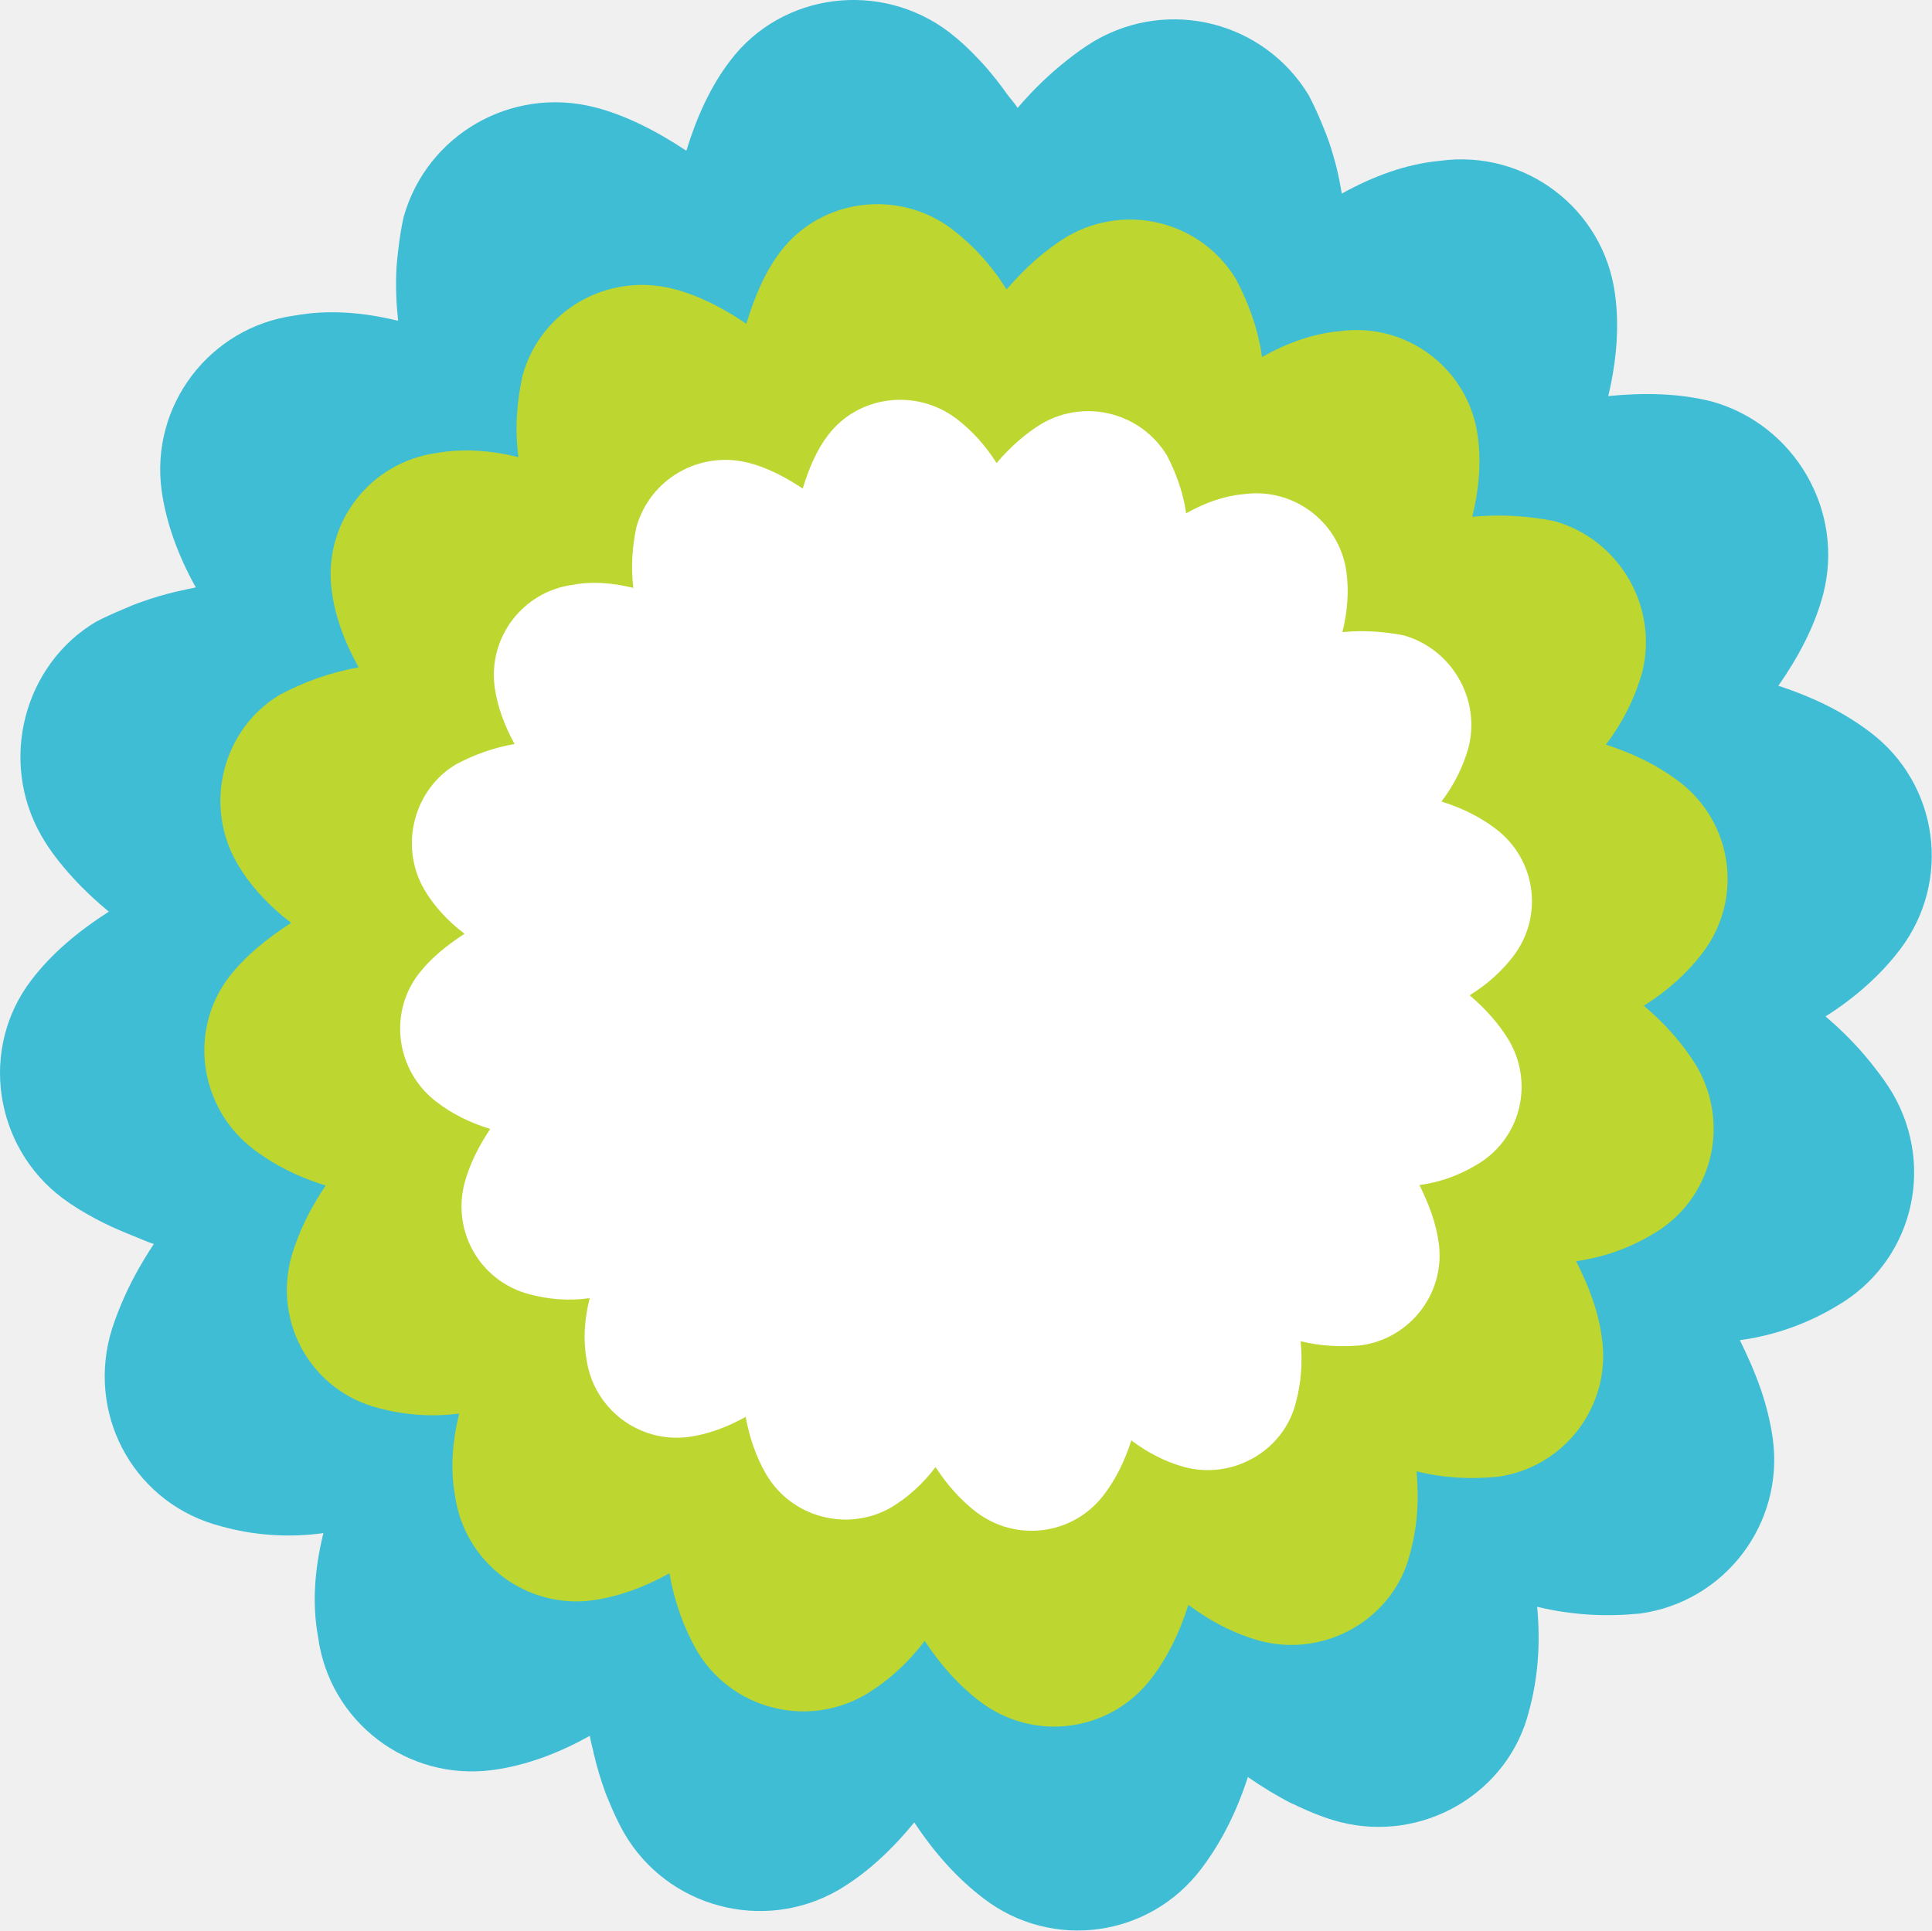
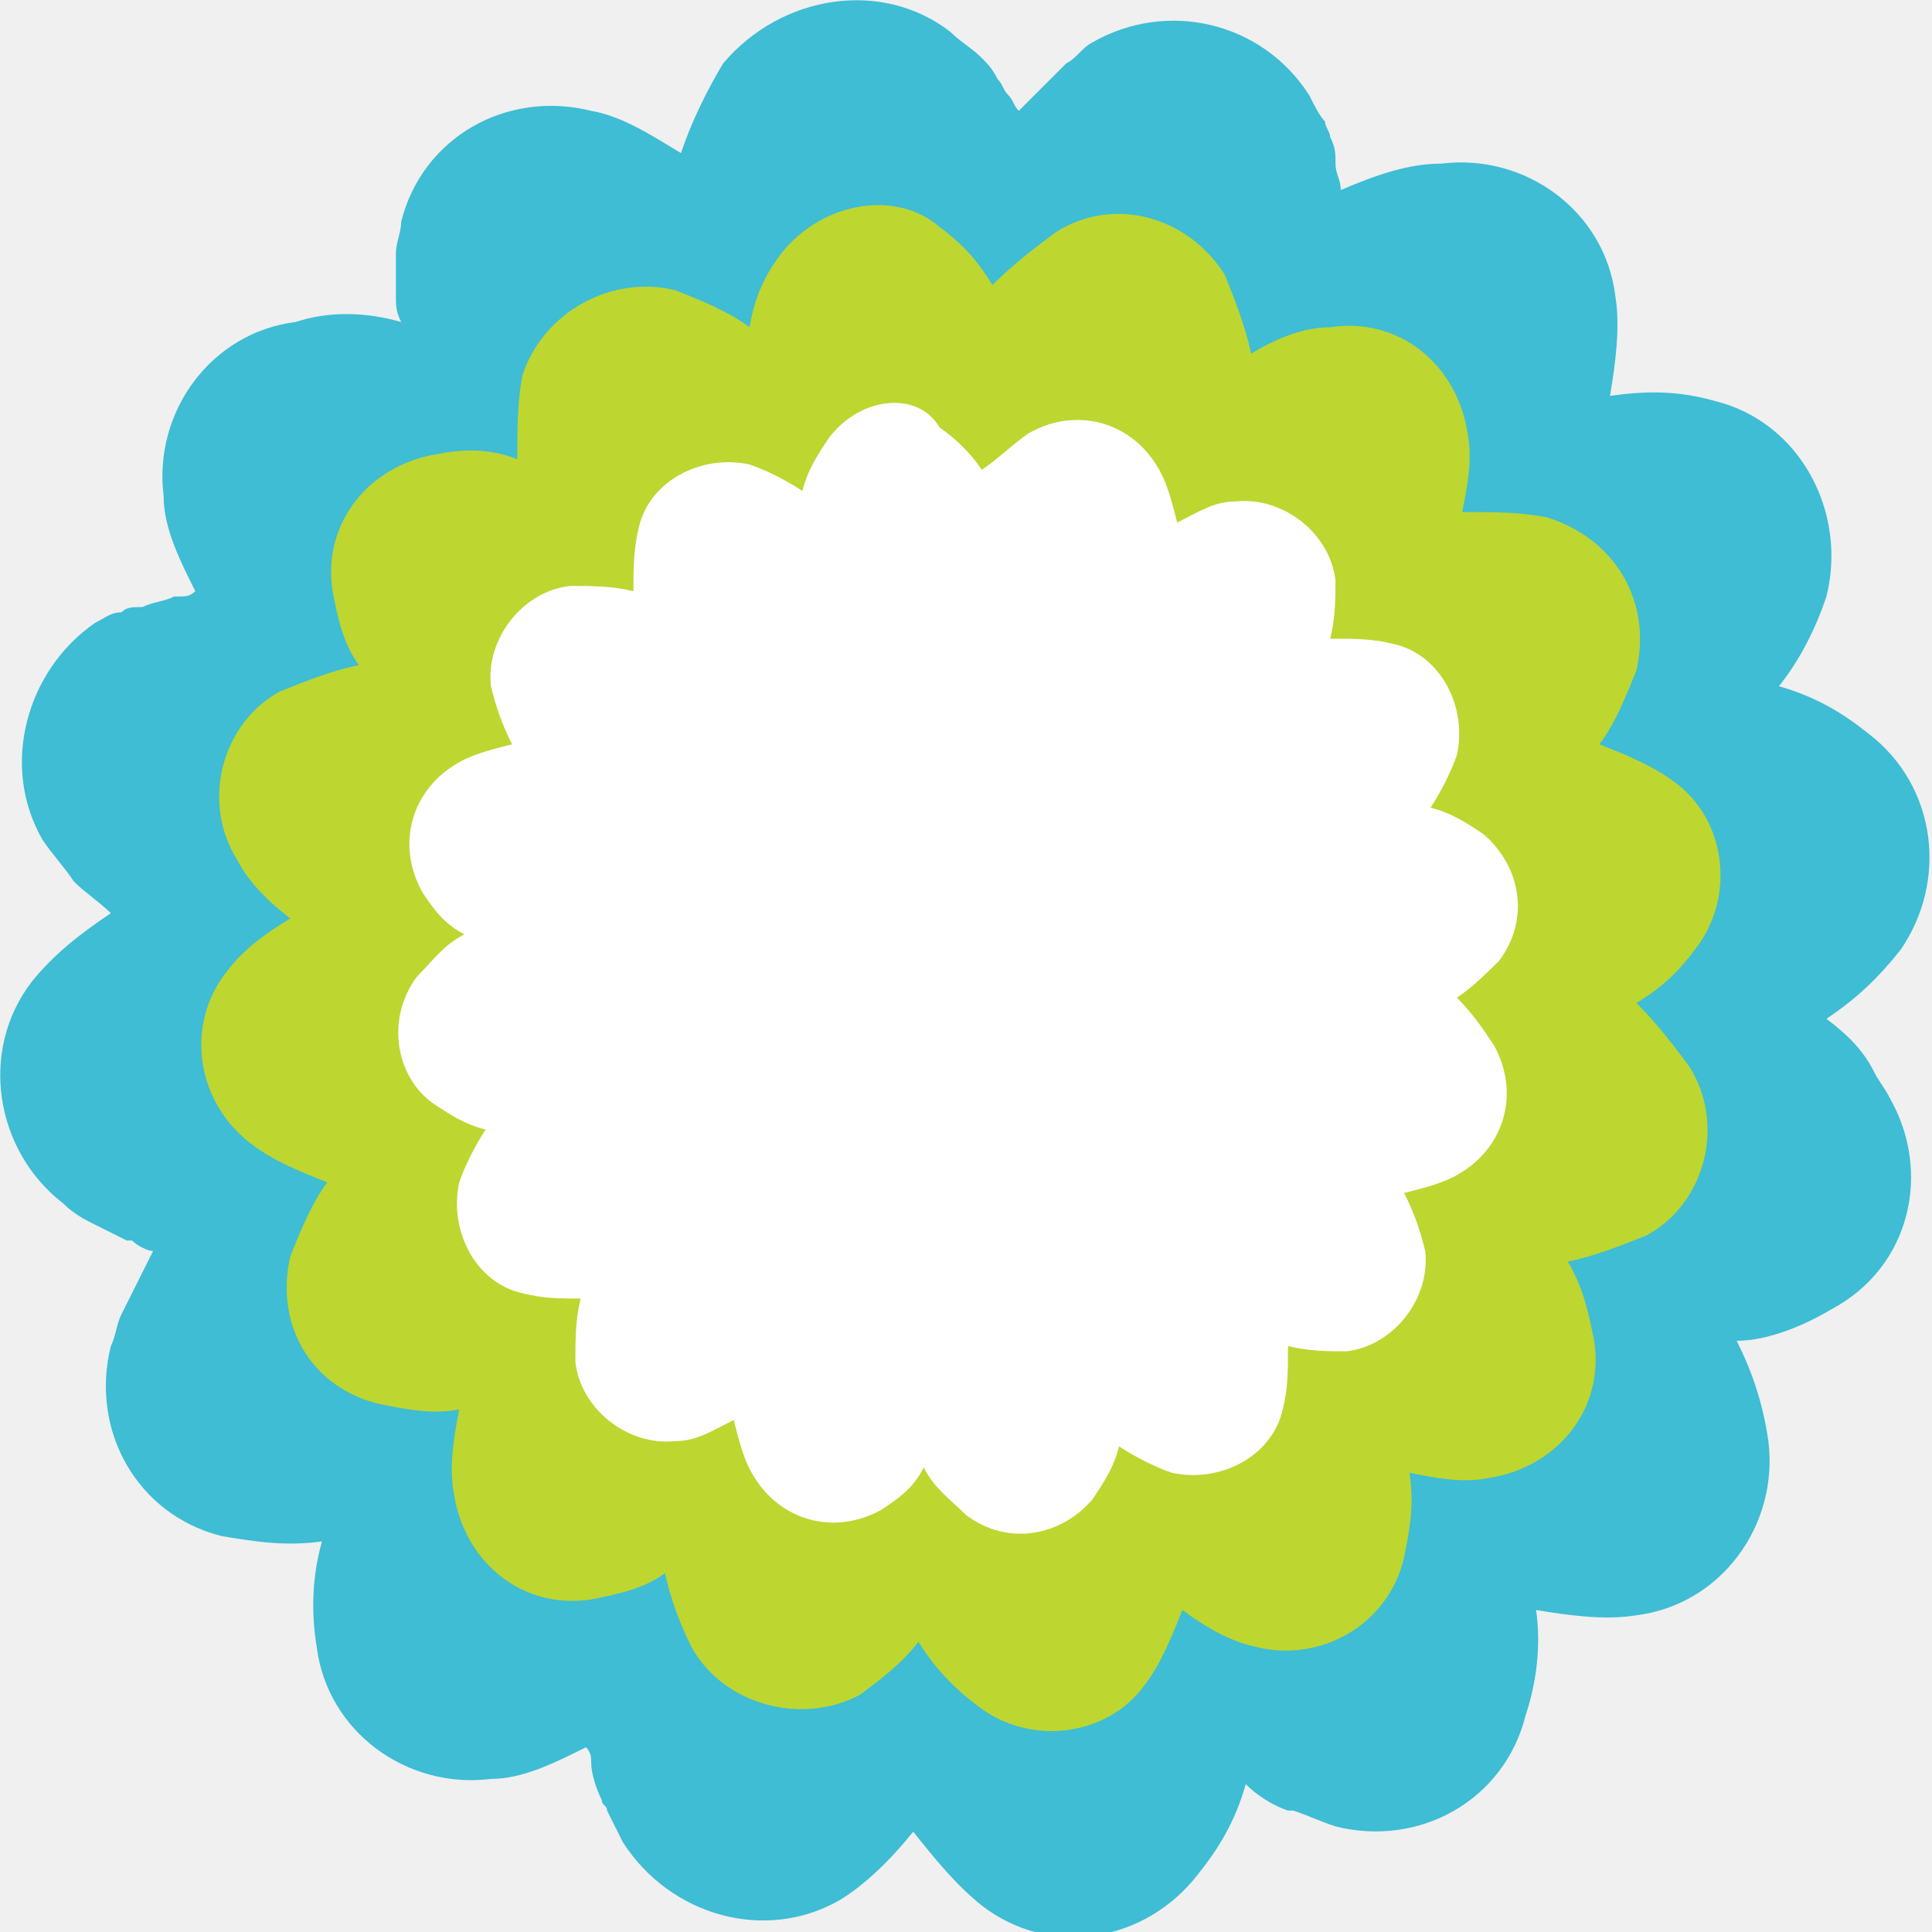
- <svg xmlns="http://www.w3.org/2000/svg" version="1.1" id="Layer_1" x="0px" y="0px" width="36.639px" height="36.621px" viewBox="0 0 36.639 36.621" enable-background="new 0 0 36.639 36.621" xml:space="preserve">
-   <g>
-     <path fill="#3EBDD4" d="M0.591,18.594c0.39-0.514,0.896-0.933,1.473-1.303c0.004,0.003,0.004,0.004,0.004,0.004   c0.008-0.004,0.012-0.006,0.017-0.01l-0.002-0.003c-0.006,0.004-0.011,0.007-0.019,0.009c-0.243-0.2-0.472-0.414-0.677-0.639   c-0.236-0.257-0.445-0.524-0.604-0.804c-0.813-1.421-0.327-3.244,1.037-4.055c0.167-0.086,0.342-0.166,0.518-0.239   c0.126-0.056,0.248-0.105,0.378-0.149c0.189-0.067,0.385-0.125,0.582-0.173c0.045-0.013,0.091-0.02,0.135-0.03   c0.093-0.021,0.187-0.043,0.28-0.061c-0.337-0.606-0.563-1.227-0.648-1.839c-0.219-1.61,0.91-3.096,2.521-3.317   C6.22,5.87,6.878,5.92,7.55,6.084C7.534,5.93,7.521,5.777,7.516,5.624C7.508,5.432,7.509,5.243,7.521,5.052   c0.007-0.113,0.021-0.224,0.034-0.333c0.024-0.202,0.055-0.406,0.1-0.604c0.438-1.558,2.041-2.486,3.624-2.08   c0.581,0.146,1.179,0.454,1.737,0.824c0.195-0.634,0.456-1.217,0.834-1.711C14.835-0.148,16.703-0.375,18,0.61   c0.204,0.158,0.395,0.336,0.571,0.526c0.116,0.119,0.222,0.249,0.327,0.38c0.064,0.084,0.13,0.168,0.19,0.256   c0.068,0.093,0.146,0.176,0.211,0.275c0.292-0.343,0.605-0.645,0.942-0.909c0.168-0.134,0.341-0.258,0.523-0.366   c1.421-0.82,3.212-0.354,4.054,1.032c0.093,0.178,0.175,0.356,0.25,0.54c0.048,0.112,0.093,0.226,0.134,0.343   c0.057,0.166,0.105,0.334,0.149,0.508c0.037,0.154,0.068,0.315,0.095,0.477C26.05,3.337,26.67,3.11,27.311,3.05   c1.612-0.22,3.099,0.907,3.316,2.524c0.085,0.607,0.033,1.266-0.128,1.938c0.68-0.066,1.34-0.055,1.968,0.104   c1.563,0.438,2.519,2.065,2.109,3.651c-0.161,0.612-0.466,1.188-0.851,1.74c0.672,0.219,1.246,0.504,1.748,0.885   c1.294,0.984,1.544,2.819,0.561,4.115c-0.36,0.474-0.839,0.908-1.414,1.271c0.357,0.304,0.673,0.632,0.943,0.986   c0.121,0.154,0.234,0.313,0.335,0.483c0.817,1.417,0.354,3.206-1.066,4.024c-0.549,0.33-1.171,0.558-1.837,0.647   c0.313,0.636,0.53,1.204,0.625,1.87c0.218,1.613-0.911,3.097-2.523,3.316c-0.645,0.061-1.271,0.033-1.946-0.129   c0.066,0.697,0.016,1.355-0.154,1.975c-0.384,1.553-2.008,2.516-3.595,2.105c-0.272-0.072-0.536-0.178-0.797-0.3   c-0.033-0.021-0.067-0.032-0.105-0.048c-0.282-0.143-0.563-0.314-0.835-0.503c-0.218,0.673-0.506,1.242-0.887,1.745   c-0.985,1.299-2.823,1.55-4.118,0.563c-0.502-0.381-0.929-0.856-1.321-1.447c-0.429,0.521-0.901,0.967-1.447,1.287   c-1.419,0.813-3.24,0.326-4.059-1.09c-0.108-0.19-0.203-0.397-0.292-0.615c-0.024-0.061-0.052-0.117-0.071-0.18   c-0.081-0.222-0.151-0.458-0.208-0.699c-0.004-0.014-0.008-0.029-0.009-0.047c-0.023-0.097-0.05-0.193-0.068-0.299   c-0.605,0.34-1.227,0.566-1.835,0.648c-1.617,0.22-3.101-0.908-3.318-2.523c-0.117-0.638-0.065-1.294,0.101-1.969   c-0.672,0.091-1.33,0.042-1.944-0.131c-1.589-0.409-2.515-2.01-2.107-3.596c0.053-0.201,0.129-0.401,0.211-0.601   c0.165-0.397,0.375-0.782,0.625-1.155c-0.142-0.045-0.267-0.107-0.403-0.158c-0.039-0.019-0.075-0.032-0.113-0.047   c-0.195-0.082-0.39-0.166-0.569-0.264c-0.225-0.118-0.441-0.248-0.646-0.4C-0.112,21.751-0.396,19.891,0.591,18.594z" />
-     <path fill="#BED630" d="M14.796,4.779c-0.284,0.37-0.486,0.848-0.643,1.362c-0.44-0.302-0.923-0.546-1.384-0.662   c-1.248-0.32-2.516,0.407-2.859,1.642C9.801,7.625,9.759,8.147,9.833,8.67C9.301,8.541,8.781,8.502,8.28,8.592   c-1.273,0.175-2.164,1.344-1.988,2.619c0.063,0.479,0.241,0.968,0.509,1.446c-0.545,0.098-1.033,0.276-1.491,0.518   c-1.079,0.64-1.46,2.074-0.816,3.195c0.237,0.414,0.604,0.811,1.027,1.133c-0.475,0.309-0.875,0.634-1.18,1.03   c-0.776,1.023-0.557,2.488,0.468,3.265c0.399,0.304,0.854,0.53,1.367,0.687c-0.296,0.441-0.524,0.898-0.66,1.387   c-0.322,1.25,0.408,2.511,1.659,2.834c0.487,0.13,1.01,0.174,1.533,0.104c-0.13,0.531-0.17,1.051-0.079,1.555   c0.175,1.268,1.346,2.16,2.617,1.986c0.481-0.067,0.971-0.246,1.449-0.51c0.095,0.545,0.275,1.032,0.51,1.448   c0.646,1.118,2.079,1.501,3.199,0.858c0.433-0.258,0.813-0.604,1.132-1.026c0.313,0.474,0.654,0.851,1.052,1.153   c1.023,0.776,2.472,0.578,3.248-0.442c0.304-0.397,0.53-0.854,0.701-1.394c0.427,0.321,0.881,0.553,1.37,0.687   c1.249,0.321,2.529-0.435,2.833-1.658c0.136-0.489,0.176-1.011,0.123-1.561c0.53,0.131,1.025,0.151,1.532,0.104   c1.271-0.172,2.163-1.344,1.986-2.616c-0.068-0.526-0.241-0.973-0.491-1.474c0.525-0.073,1.017-0.251,1.45-0.51   c1.12-0.647,1.484-2.06,0.842-3.177c-0.262-0.434-0.602-0.813-1.008-1.158c0.452-0.282,0.83-0.627,1.114-1.002   c0.777-1.021,0.579-2.467-0.439-3.244c-0.401-0.305-0.854-0.531-1.395-0.706c0.32-0.42,0.548-0.879,0.687-1.363   c0.319-1.252-0.436-2.534-1.666-2.877c-0.48-0.093-1-0.136-1.555-0.08c0.133-0.535,0.171-1.05,0.105-1.533   c-0.172-1.273-1.346-2.163-2.617-1.989c-0.507,0.046-0.999,0.223-1.475,0.49c-0.072-0.525-0.251-1.014-0.492-1.475   c-0.661-1.093-2.074-1.457-3.192-0.816c-0.434,0.262-0.813,0.606-1.16,1.01c-0.28-0.451-0.625-0.83-1.023-1.136   C17.046,3.576,15.57,3.756,14.796,4.779z" />
-     <path fill="#FFFFFF" d="M15.701,8.256c-0.211,0.277-0.362,0.627-0.478,1.011c-0.328-0.221-0.687-0.404-1.028-0.489   c-0.928-0.237-1.868,0.303-2.126,1.219c-0.079,0.376-0.107,0.761-0.058,1.153c-0.395-0.096-0.781-0.129-1.153-0.057   c-0.941,0.127-1.604,0.994-1.477,1.94c0.05,0.359,0.181,0.722,0.378,1.078c-0.404,0.071-0.767,0.203-1.108,0.384   c-0.799,0.473-1.086,1.542-0.607,2.373c0.179,0.307,0.448,0.604,0.766,0.842c-0.353,0.231-0.648,0.471-0.875,0.767   c-0.578,0.761-0.413,1.851,0.347,2.425c0.297,0.228,0.637,0.395,1.015,0.51c-0.219,0.328-0.391,0.668-0.488,1.029   c-0.24,0.929,0.305,1.865,1.232,2.107c0.361,0.096,0.749,0.131,1.142,0.073c-0.098,0.396-0.127,0.782-0.061,1.153   c0.129,0.944,0.999,1.607,1.943,1.479c0.356-0.049,0.721-0.182,1.077-0.38c0.072,0.405,0.204,0.769,0.38,1.076   c0.479,0.832,1.547,1.118,2.378,0.642c0.321-0.193,0.603-0.449,0.842-0.765c0.23,0.351,0.483,0.631,0.777,0.856   c0.764,0.575,1.835,0.431,2.415-0.33c0.223-0.293,0.394-0.635,0.521-1.033c0.315,0.238,0.652,0.41,1.017,0.509   c0.928,0.239,1.882-0.324,2.104-1.231c0.098-0.363,0.129-0.748,0.09-1.158c0.396,0.096,0.763,0.109,1.14,0.078   c0.945-0.129,1.609-1,1.479-1.943c-0.055-0.393-0.184-0.723-0.366-1.098c0.393-0.052,0.755-0.187,1.076-0.379   c0.833-0.479,1.104-1.527,0.625-2.358c-0.194-0.323-0.447-0.604-0.749-0.862c0.338-0.209,0.617-0.464,0.829-0.743   c0.578-0.759,0.43-1.832-0.329-2.41c-0.296-0.226-0.634-0.396-1.035-0.522c0.241-0.315,0.409-0.656,0.511-1.016   c0.241-0.932-0.321-1.883-1.236-2.138c-0.359-0.067-0.745-0.099-1.153-0.059c0.098-0.397,0.125-0.781,0.076-1.141   c-0.129-0.945-0.999-1.604-1.943-1.476c-0.376,0.033-0.74,0.163-1.097,0.364c-0.054-0.392-0.186-0.753-0.363-1.097   c-0.494-0.811-1.544-1.084-2.374-0.604c-0.319,0.193-0.604,0.45-0.858,0.747c-0.211-0.336-0.468-0.616-0.762-0.842   C17.372,7.364,16.278,7.496,15.701,8.256z" />
-   </g>
+ <svg xmlns="http://www.w3.org/2000/svg" version="1.1" x="0" y="0" width="36.6" height="36.6" viewBox="0 0 36.6 36.6" enable-background="new 0 0 36.639 36.621" xml:space="preserve">
+   <path fill="#3EBDD4" d="M0.6 18.6c0.4-0.5 0.9-0.9 1.5-1.3 0 0 0 0 0 0 0 0 0 0 0 0l0 0c0 0 0 0 0 0 -0.2-0.2-0.5-0.4-0.7-0.6 -0.2-0.3-0.4-0.5-0.6-0.8 -0.8-1.4-0.3-3.2 1-4.1 0.2-0.1 0.3-0.2 0.5-0.2 0.1-0.1 0.2-0.1 0.4-0.1 0.2-0.1 0.4-0.1 0.6-0.2 0 0 0.1 0 0.1 0 0.1 0 0.2 0 0.3-0.1 -0.3-0.6-0.6-1.2-0.6-1.8 -0.2-1.6 0.9-3.1 2.5-3.3C6.2 5.9 6.9 5.9 7.6 6.1 7.5 5.9 7.5 5.8 7.5 5.6 7.5 5.4 7.5 5.2 7.5 5.1c0-0.1 0-0.2 0-0.3 0-0.2 0.1-0.4 0.1-0.6 0.4-1.6 2-2.5 3.6-2.1 0.6 0.1 1.2 0.5 1.7 0.8 0.2-0.6 0.5-1.2 0.8-1.7C14.8-0.1 16.7-0.4 18 0.6c0.2 0.2 0.4 0.3 0.6 0.5 0.1 0.1 0.2 0.2 0.3 0.4 0.1 0.1 0.1 0.2 0.2 0.3 0.1 0.1 0.1 0.2 0.2 0.3 0.3-0.3 0.6-0.6 0.9-0.9 0.2-0.1 0.3-0.3 0.5-0.4 1.4-0.8 3.2-0.4 4.1 1 0.1 0.2 0.2 0.4 0.3 0.5 0 0.1 0.1 0.2 0.1 0.3 0.1 0.2 0.1 0.3 0.1 0.5 0 0.2 0.1 0.3 0.1 0.5C26.1 3.3 26.7 3.1 27.3 3.1c1.6-0.2 3.1 0.9 3.3 2.5 0.1 0.6 0 1.3-0.1 1.9 0.7-0.1 1.3-0.1 2 0.1 1.6 0.4 2.5 2.1 2.1 3.7 -0.2 0.6-0.5 1.2-0.9 1.7 0.7 0.2 1.2 0.5 1.7 0.9 1.3 1 1.5 2.8 0.6 4.1 -0.4 0.5-0.8 0.9-1.4 1.3 0.4 0.3 0.7 0.6 0.9 1 0.1 0.2 0.2 0.3 0.3 0.5 0.8 1.4 0.4 3.2-1.1 4 -0.5 0.3-1.2 0.6-1.8 0.6 0.3 0.6 0.5 1.2 0.6 1.9 0.2 1.6-0.9 3.1-2.5 3.3 -0.6 0.1-1.3 0-1.9-0.1 0.1 0.7 0 1.4-0.2 2 -0.4 1.6-2 2.5-3.6 2.1 -0.3-0.1-0.5-0.2-0.8-0.3 0 0-0.1 0-0.1 0 -0.3-0.1-0.6-0.3-0.8-0.5 -0.2 0.7-0.5 1.2-0.9 1.7 -1 1.3-2.8 1.6-4.1 0.6 -0.5-0.4-0.9-0.9-1.3-1.4 -0.4 0.5-0.9 1-1.4 1.3 -1.4 0.8-3.2 0.3-4.1-1.1 -0.1-0.2-0.2-0.4-0.3-0.6 0-0.1-0.1-0.1-0.1-0.2 -0.1-0.2-0.2-0.5-0.2-0.7 0 0 0 0 0 0 0-0.1 0-0.2-0.1-0.3 -0.6 0.3-1.2 0.6-1.8 0.6 -1.6 0.2-3.1-0.9-3.3-2.5 -0.1-0.6-0.1-1.3 0.1-2 -0.7 0.1-1.3 0-1.9-0.1 -1.6-0.4-2.5-2-2.1-3.6 0.1-0.2 0.1-0.4 0.2-0.6 0.2-0.4 0.4-0.8 0.6-1.2 -0.1 0-0.3-0.1-0.4-0.2 0 0-0.1 0-0.1 0 -0.2-0.1-0.4-0.2-0.6-0.3 -0.2-0.1-0.4-0.2-0.6-0.4C-0.1 21.8-0.4 19.9 0.6 18.6z" />
+   <path fill="#BED630" d="M14.8 4.8c-0.3 0.4-0.5 0.8-0.6 1.4 -0.4-0.3-0.9-0.5-1.4-0.7 -1.2-0.3-2.5 0.4-2.9 1.6C9.8 7.6 9.8 8.1 9.8 8.7 9.3 8.5 8.8 8.5 8.3 8.6c-1.3 0.2-2.2 1.3-2 2.6 0.1 0.5 0.2 1 0.5 1.4 -0.5 0.1-1 0.3-1.5 0.5 -1.1 0.6-1.5 2.1-0.8 3.2 0.2 0.4 0.6 0.8 1 1.1 -0.5 0.3-0.9 0.6-1.2 1 -0.8 1-0.6 2.5 0.5 3.3 0.4 0.3 0.9 0.5 1.4 0.7 -0.3 0.4-0.5 0.9-0.7 1.4 -0.3 1.3 0.4 2.5 1.7 2.8 0.5 0.1 1 0.2 1.5 0.1 -0.1 0.5-0.2 1.1-0.1 1.6 0.2 1.3 1.3 2.2 2.6 2 0.5-0.1 1-0.2 1.4-0.5 0.1 0.5 0.3 1 0.5 1.4 0.6 1.1 2.1 1.5 3.2 0.9 0.4-0.3 0.8-0.6 1.1-1 0.3 0.5 0.7 0.9 1.1 1.2 1 0.8 2.5 0.6 3.2-0.4 0.3-0.4 0.5-0.9 0.7-1.4 0.4 0.3 0.9 0.6 1.4 0.7 1.2 0.3 2.5-0.4 2.8-1.7 0.1-0.5 0.2-1 0.1-1.6 0.5 0.1 1 0.2 1.5 0.1 1.3-0.2 2.2-1.3 2-2.6 -0.1-0.5-0.2-1-0.5-1.5 0.5-0.1 1-0.3 1.5-0.5 1.1-0.6 1.5-2.1 0.8-3.2 -0.3-0.4-0.6-0.8-1-1.2 0.5-0.3 0.8-0.6 1.1-1 0.8-1 0.6-2.5-0.4-3.2 -0.4-0.3-0.9-0.5-1.4-0.7 0.3-0.4 0.5-0.9 0.7-1.4 0.3-1.3-0.4-2.5-1.7-2.9 -0.5-0.1-1-0.1-1.6-0.1 0.1-0.5 0.2-1 0.1-1.5 -0.2-1.3-1.3-2.2-2.6-2 -0.5 0-1 0.2-1.5 0.5 -0.1-0.5-0.3-1-0.5-1.5 -0.7-1.1-2.1-1.5-3.2-0.8 -0.4 0.3-0.8 0.6-1.2 1 -0.3-0.5-0.6-0.8-1-1.1C17 3.6 15.6 3.8 14.8 4.8z" />
+   <path fill="#FFFFFF" d="M15.7 8.3c-0.2 0.3-0.4 0.6-0.5 1 -0.3-0.2-0.7-0.4-1-0.5 -0.9-0.2-1.9 0.3-2.1 1.2 -0.1 0.4-0.1 0.8-0.1 1.2 -0.4-0.1-0.8-0.1-1.2-0.1 -0.9 0.1-1.6 1-1.5 1.9 0.1 0.4 0.2 0.7 0.4 1.1 -0.4 0.1-0.8 0.2-1.1 0.4 -0.8 0.5-1.1 1.5-0.6 2.4 0.2 0.3 0.4 0.6 0.8 0.8 -0.4 0.2-0.6 0.5-0.9 0.8 -0.6 0.8-0.4 1.9 0.3 2.4 0.3 0.2 0.6 0.4 1 0.5 -0.2 0.3-0.4 0.7-0.5 1 -0.2 0.9 0.3 1.9 1.2 2.1 0.4 0.1 0.7 0.1 1.1 0.1 -0.1 0.4-0.1 0.8-0.1 1.2 0.1 0.9 1 1.6 1.9 1.5 0.4 0 0.7-0.2 1.1-0.4 0.1 0.4 0.2 0.8 0.4 1.1 0.5 0.8 1.5 1.1 2.4 0.6 0.3-0.2 0.6-0.4 0.8-0.8 0.2 0.4 0.5 0.6 0.8 0.9 0.8 0.6 1.8 0.4 2.4-0.3 0.2-0.3 0.4-0.6 0.5-1 0.3 0.2 0.7 0.4 1 0.5 0.9 0.2 1.9-0.3 2.1-1.2 0.1-0.4 0.1-0.7 0.1-1.2 0.4 0.1 0.8 0.1 1.1 0.1 0.9-0.1 1.6-1 1.5-1.9 -0.1-0.4-0.2-0.7-0.4-1.1 0.4-0.1 0.8-0.2 1.1-0.4 0.8-0.5 1.1-1.5 0.6-2.4 -0.2-0.3-0.4-0.6-0.7-0.9 0.3-0.2 0.6-0.5 0.8-0.7 0.6-0.8 0.4-1.8-0.3-2.4 -0.3-0.2-0.6-0.4-1-0.5 0.2-0.3 0.4-0.7 0.5-1 0.2-0.9-0.3-1.9-1.2-2.1 -0.4-0.1-0.7-0.1-1.2-0.1 0.1-0.4 0.1-0.8 0.1-1.1 -0.1-0.9-1-1.6-1.9-1.5 -0.4 0-0.7 0.2-1.1 0.4 -0.1-0.4-0.2-0.8-0.4-1.1 -0.5-0.8-1.5-1.1-2.4-0.6 -0.3 0.2-0.6 0.5-0.9 0.7 -0.2-0.3-0.5-0.6-0.8-0.8C17.4 7.4 16.3 7.5 15.7 8.3z" />
</svg>
